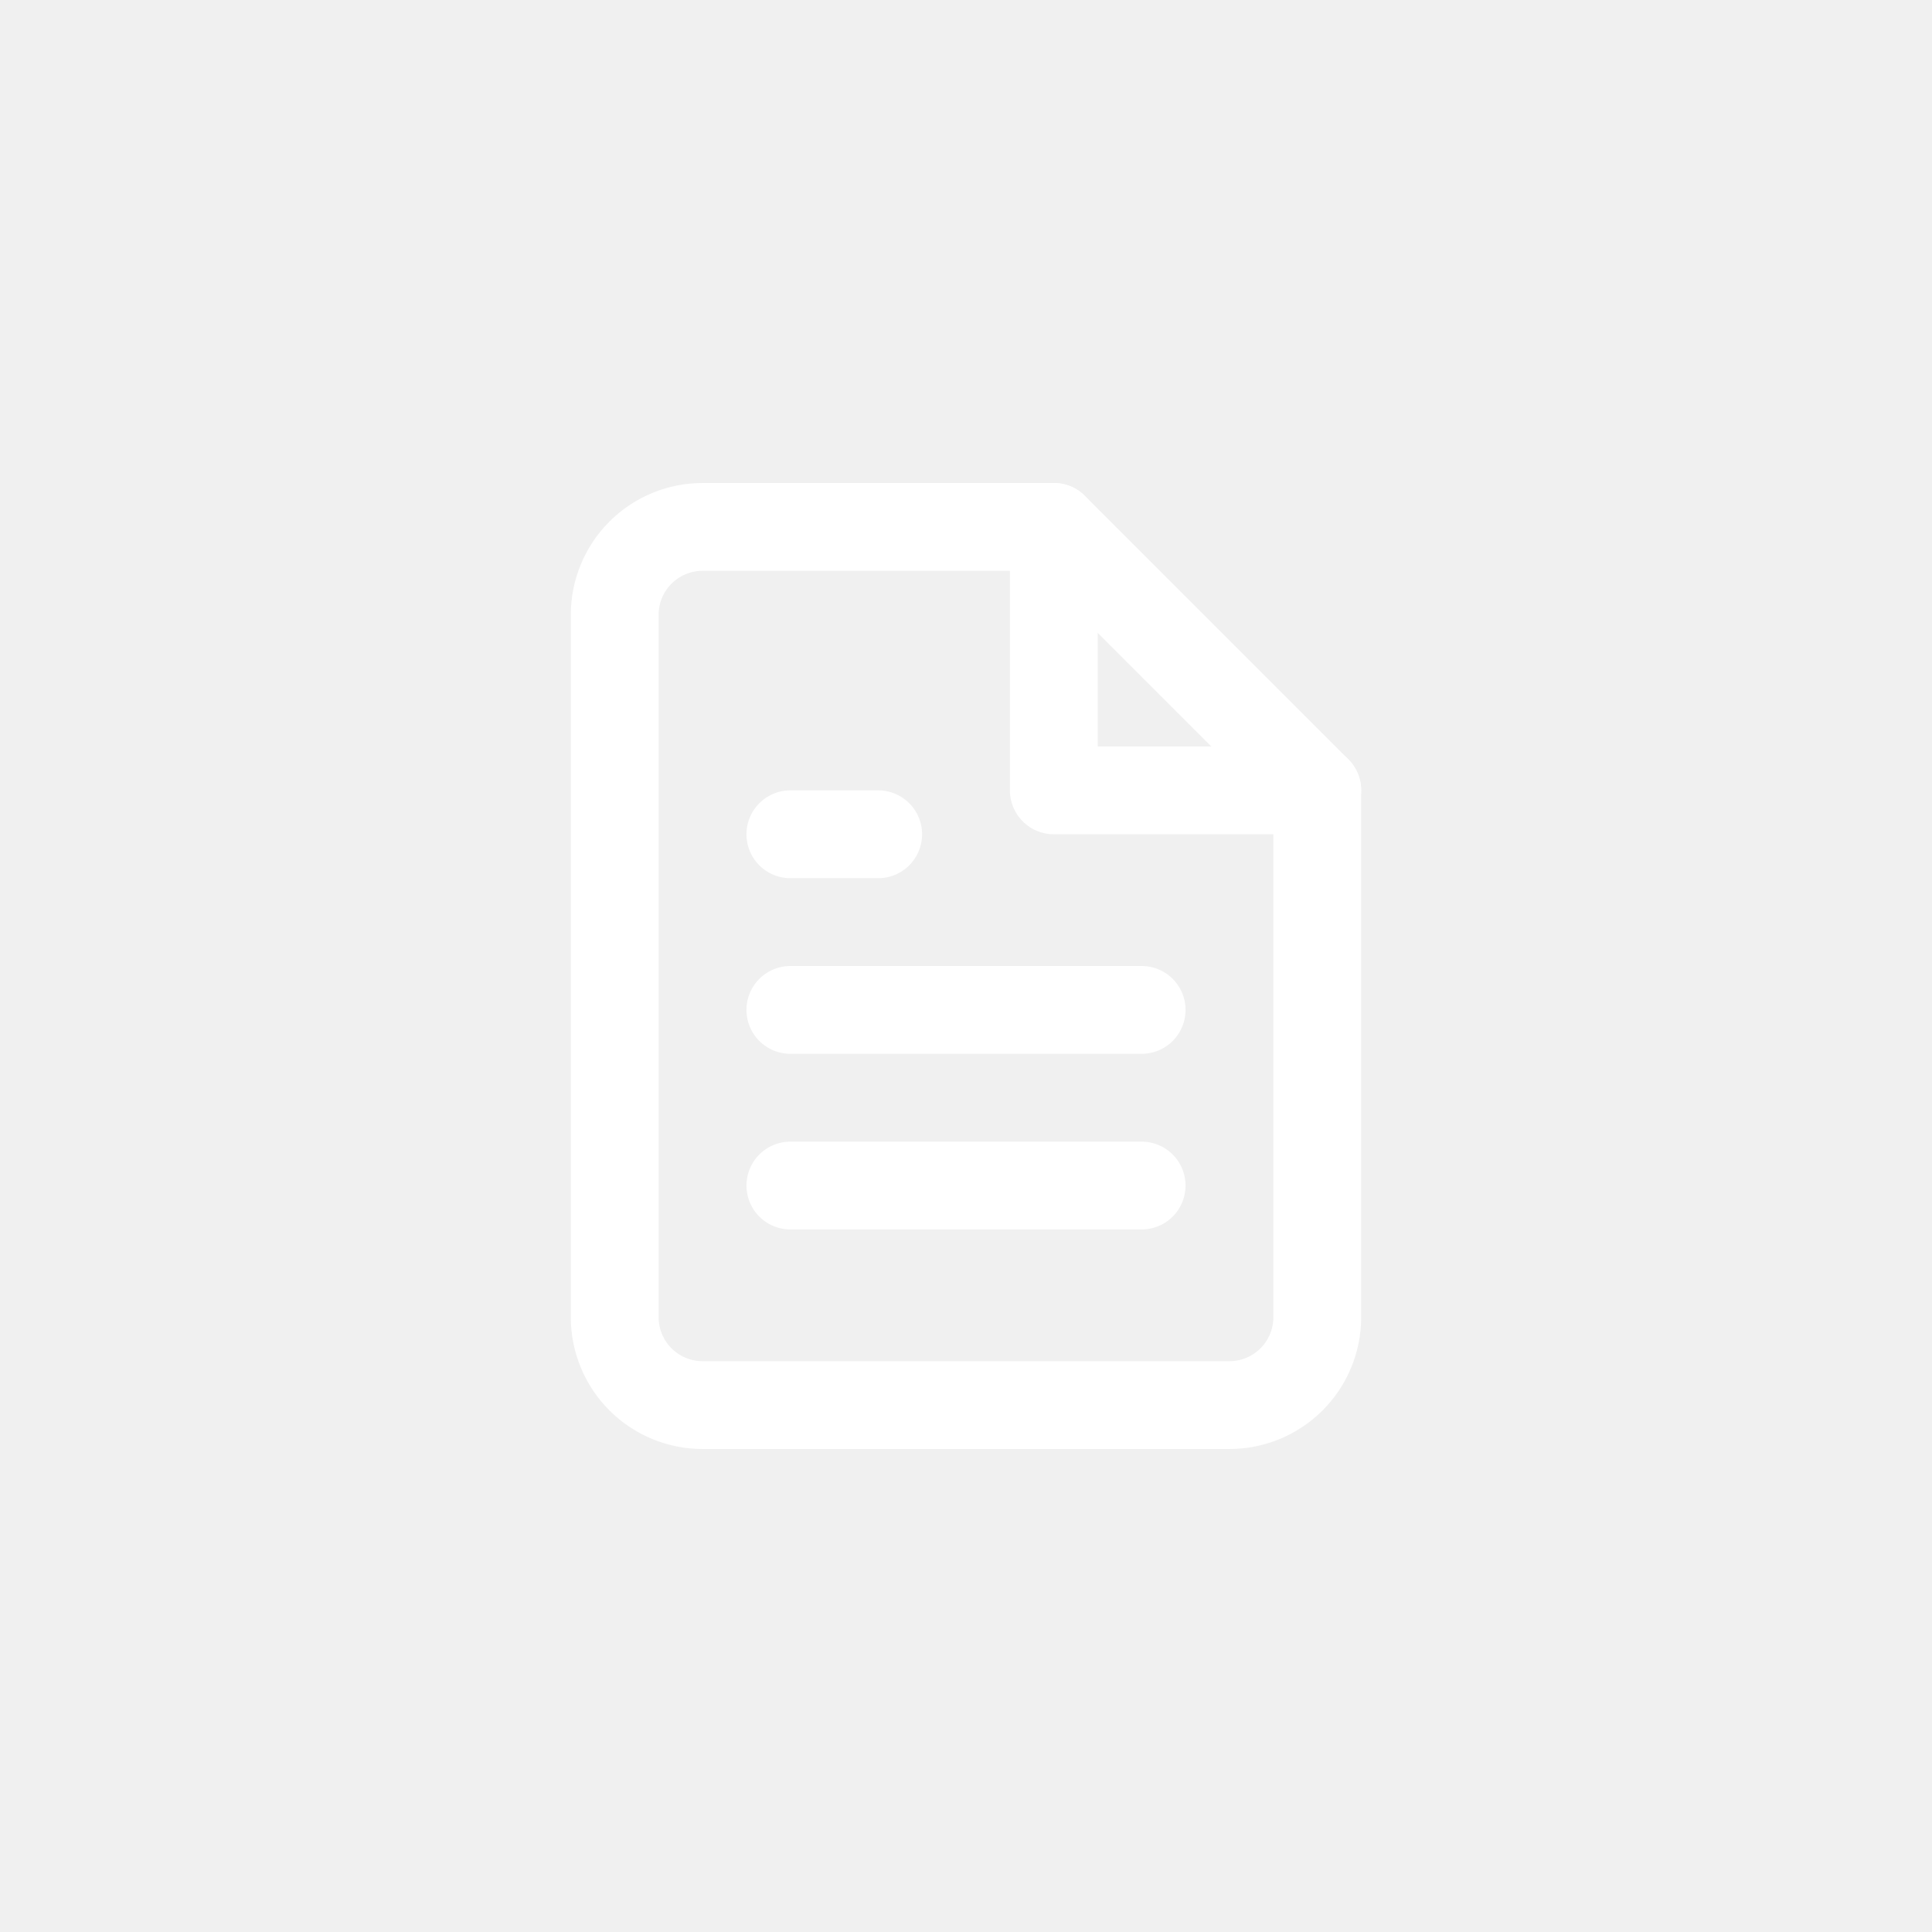
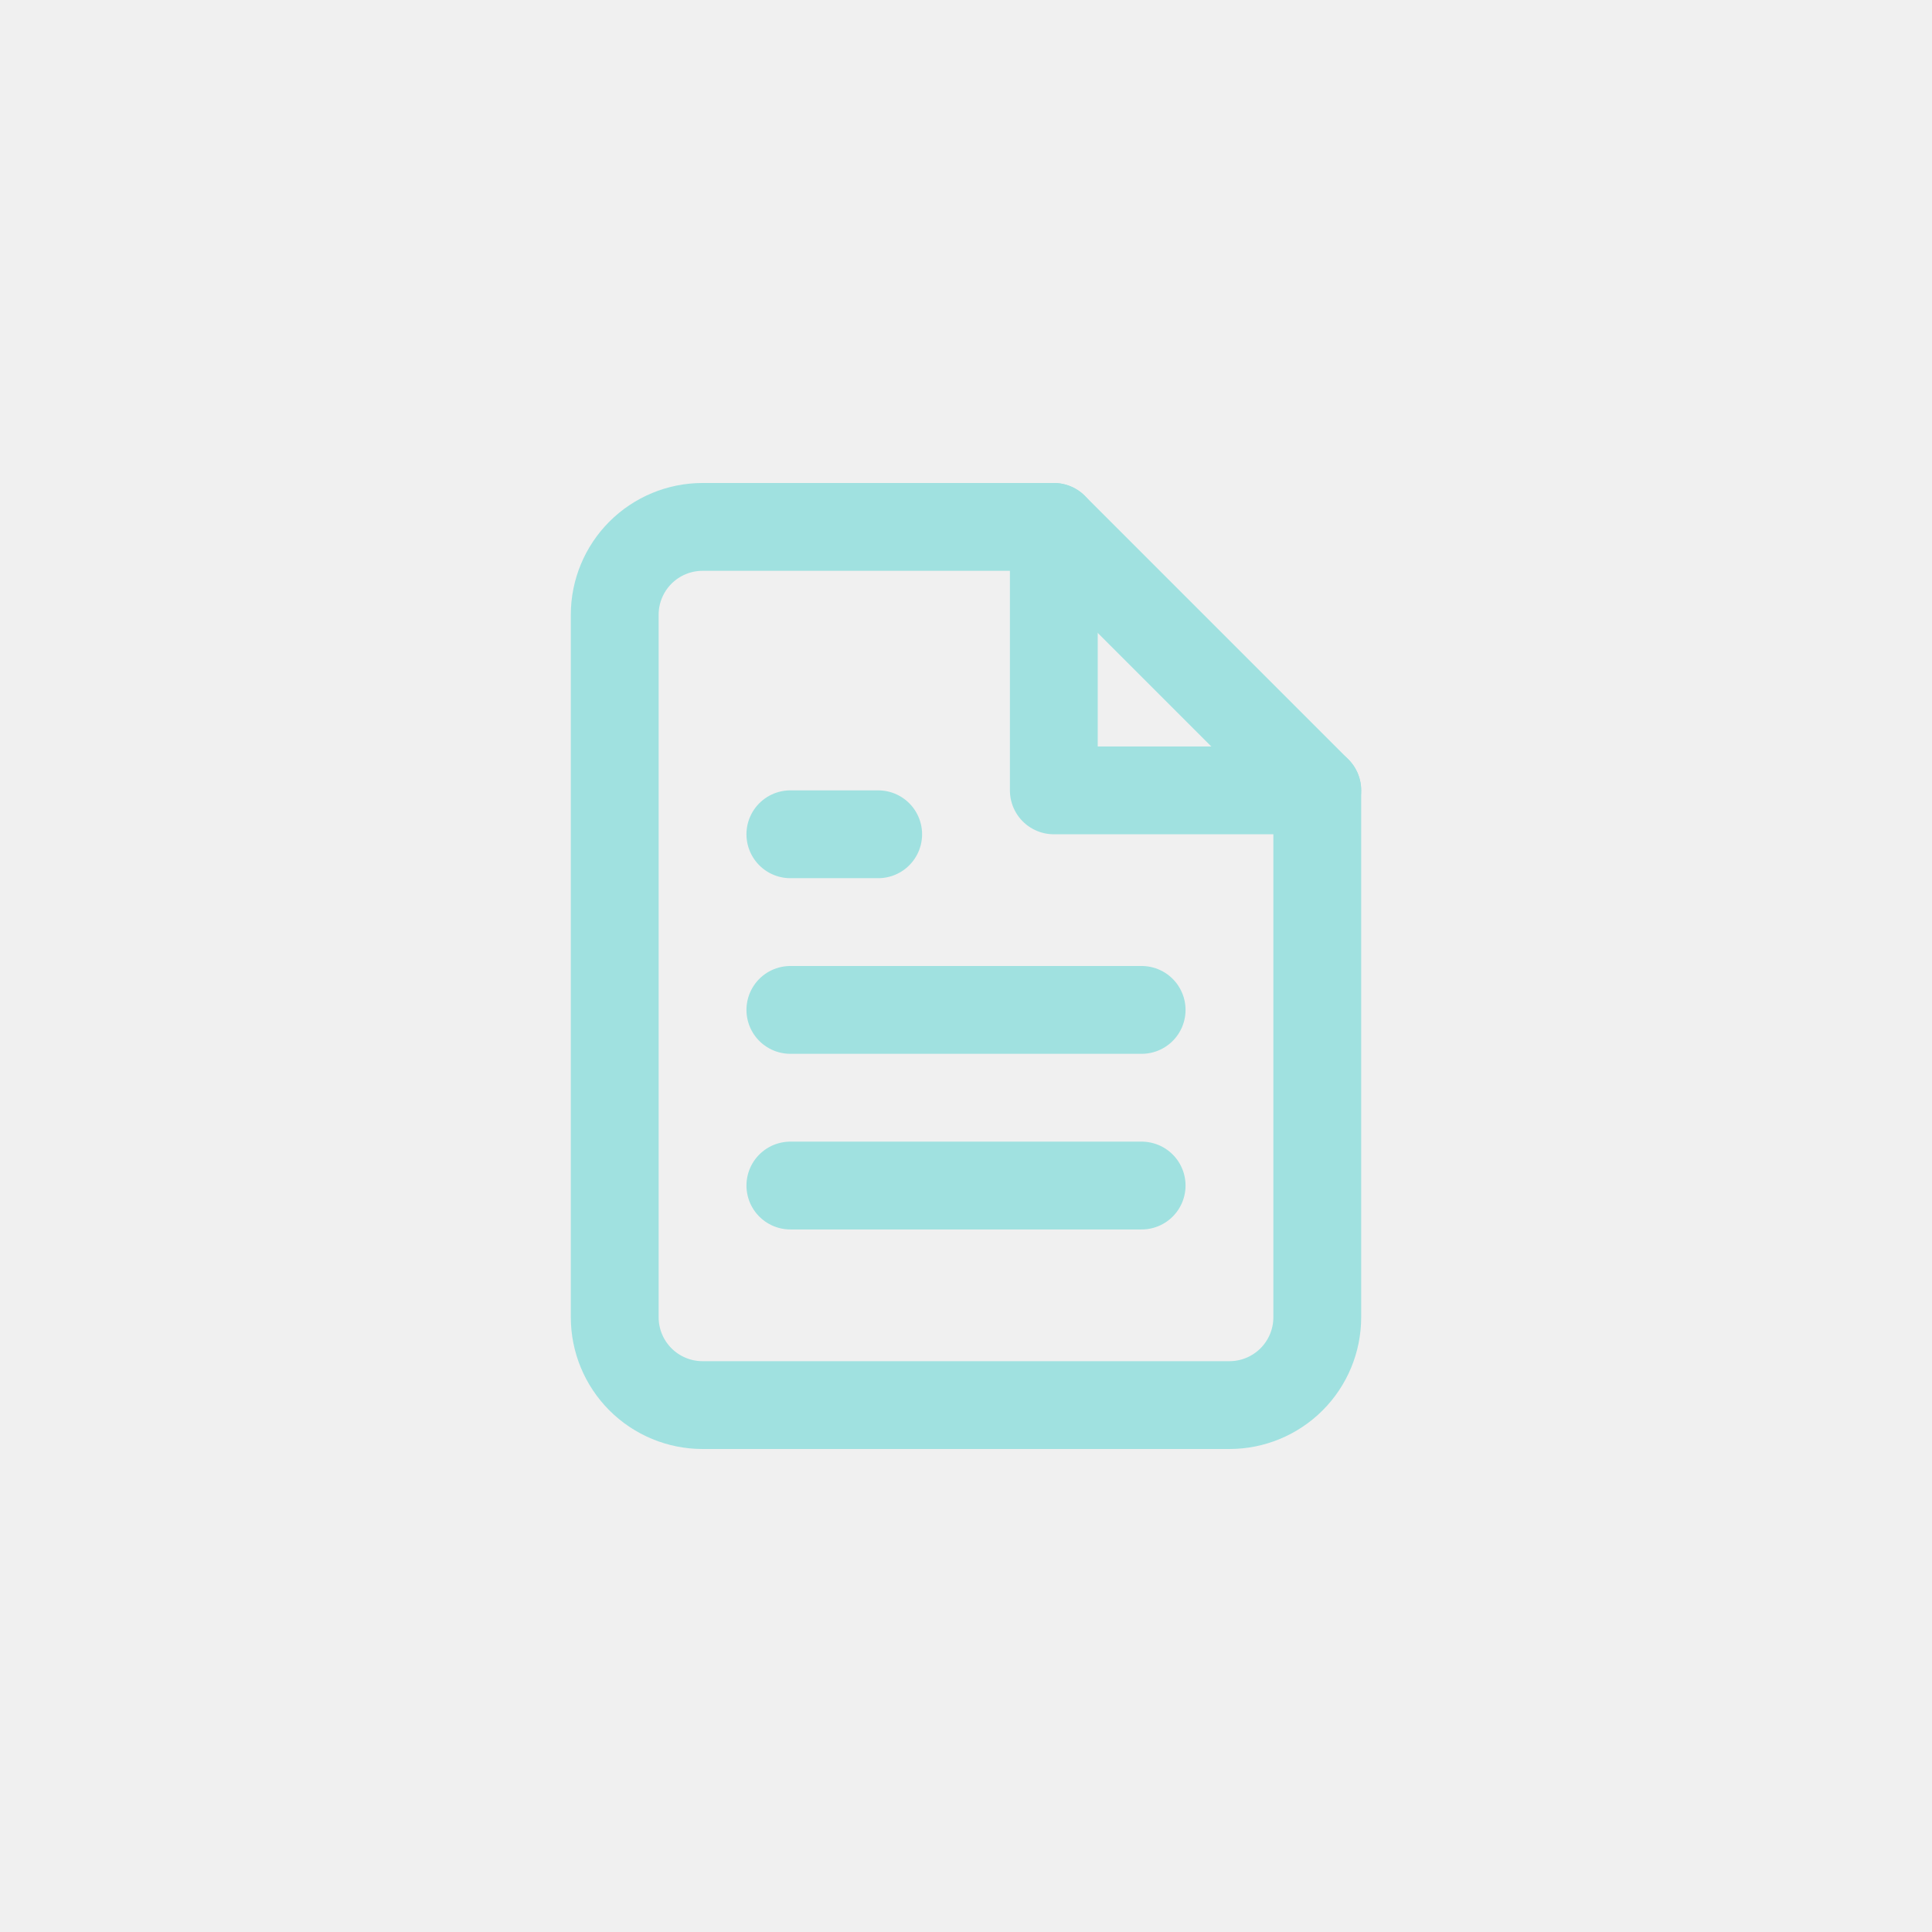
<svg xmlns="http://www.w3.org/2000/svg" width="44" height="44" viewBox="0 0 44 44" fill="none">
-   <path d="M24 12H16C15.47 12 14.961 12.211 14.586 12.586C14.211 12.961 14 13.47 14 14V30C14 30.53 14.211 31.039 14.586 31.414C14.961 31.789 15.47 32 16 32H28C28.53 32 29.039 31.789 29.414 31.414C29.789 31.039 30 30.53 30 30V18L24 12Z" stroke="white" stroke-width="2" stroke-linecap="round" stroke-linejoin="round" />
-   <path d="M24 12V18H30" stroke="white" stroke-width="2" stroke-linecap="round" stroke-linejoin="round" />
-   <path d="M26 23H18" stroke="white" stroke-width="2" stroke-linecap="round" stroke-linejoin="round" />
-   <path d="M26 27H18" stroke="white" stroke-width="2" stroke-linecap="round" stroke-linejoin="round" />
-   <path d="M20 19H19H18" stroke="white" stroke-width="2" stroke-linecap="round" stroke-linejoin="round" />
+   <path d="M24 12H16C15.47 12 14.961 12.211 14.586 12.586C14.211 12.961 14 13.47 14 14V30C14 30.53 14.211 31.039 14.586 31.414C14.961 31.789 15.47 32 16 32H28C28.53 32 29.039 31.789 29.414 31.414C29.789 31.039 30 30.53 30 30V18L24 12Z" stroke="#A0E1E0" stroke-width="2" stroke-linecap="round" stroke-linejoin="round" />
+   <path d="M24 12V18H30" stroke="#A0E1E0" stroke-width="2" stroke-linecap="round" stroke-linejoin="round" />
+   <path d="M26 23H18" stroke="#A0E1E0" stroke-width="2" stroke-linecap="round" stroke-linejoin="round" />
+   <path d="M26 27H18" stroke="#A0E1E0" stroke-width="2" stroke-linecap="round" stroke-linejoin="round" />
+   <path d="M20 19H19H18" stroke="#A0E1E0" stroke-width="2" stroke-linecap="round" stroke-linejoin="round" />
</svg>
